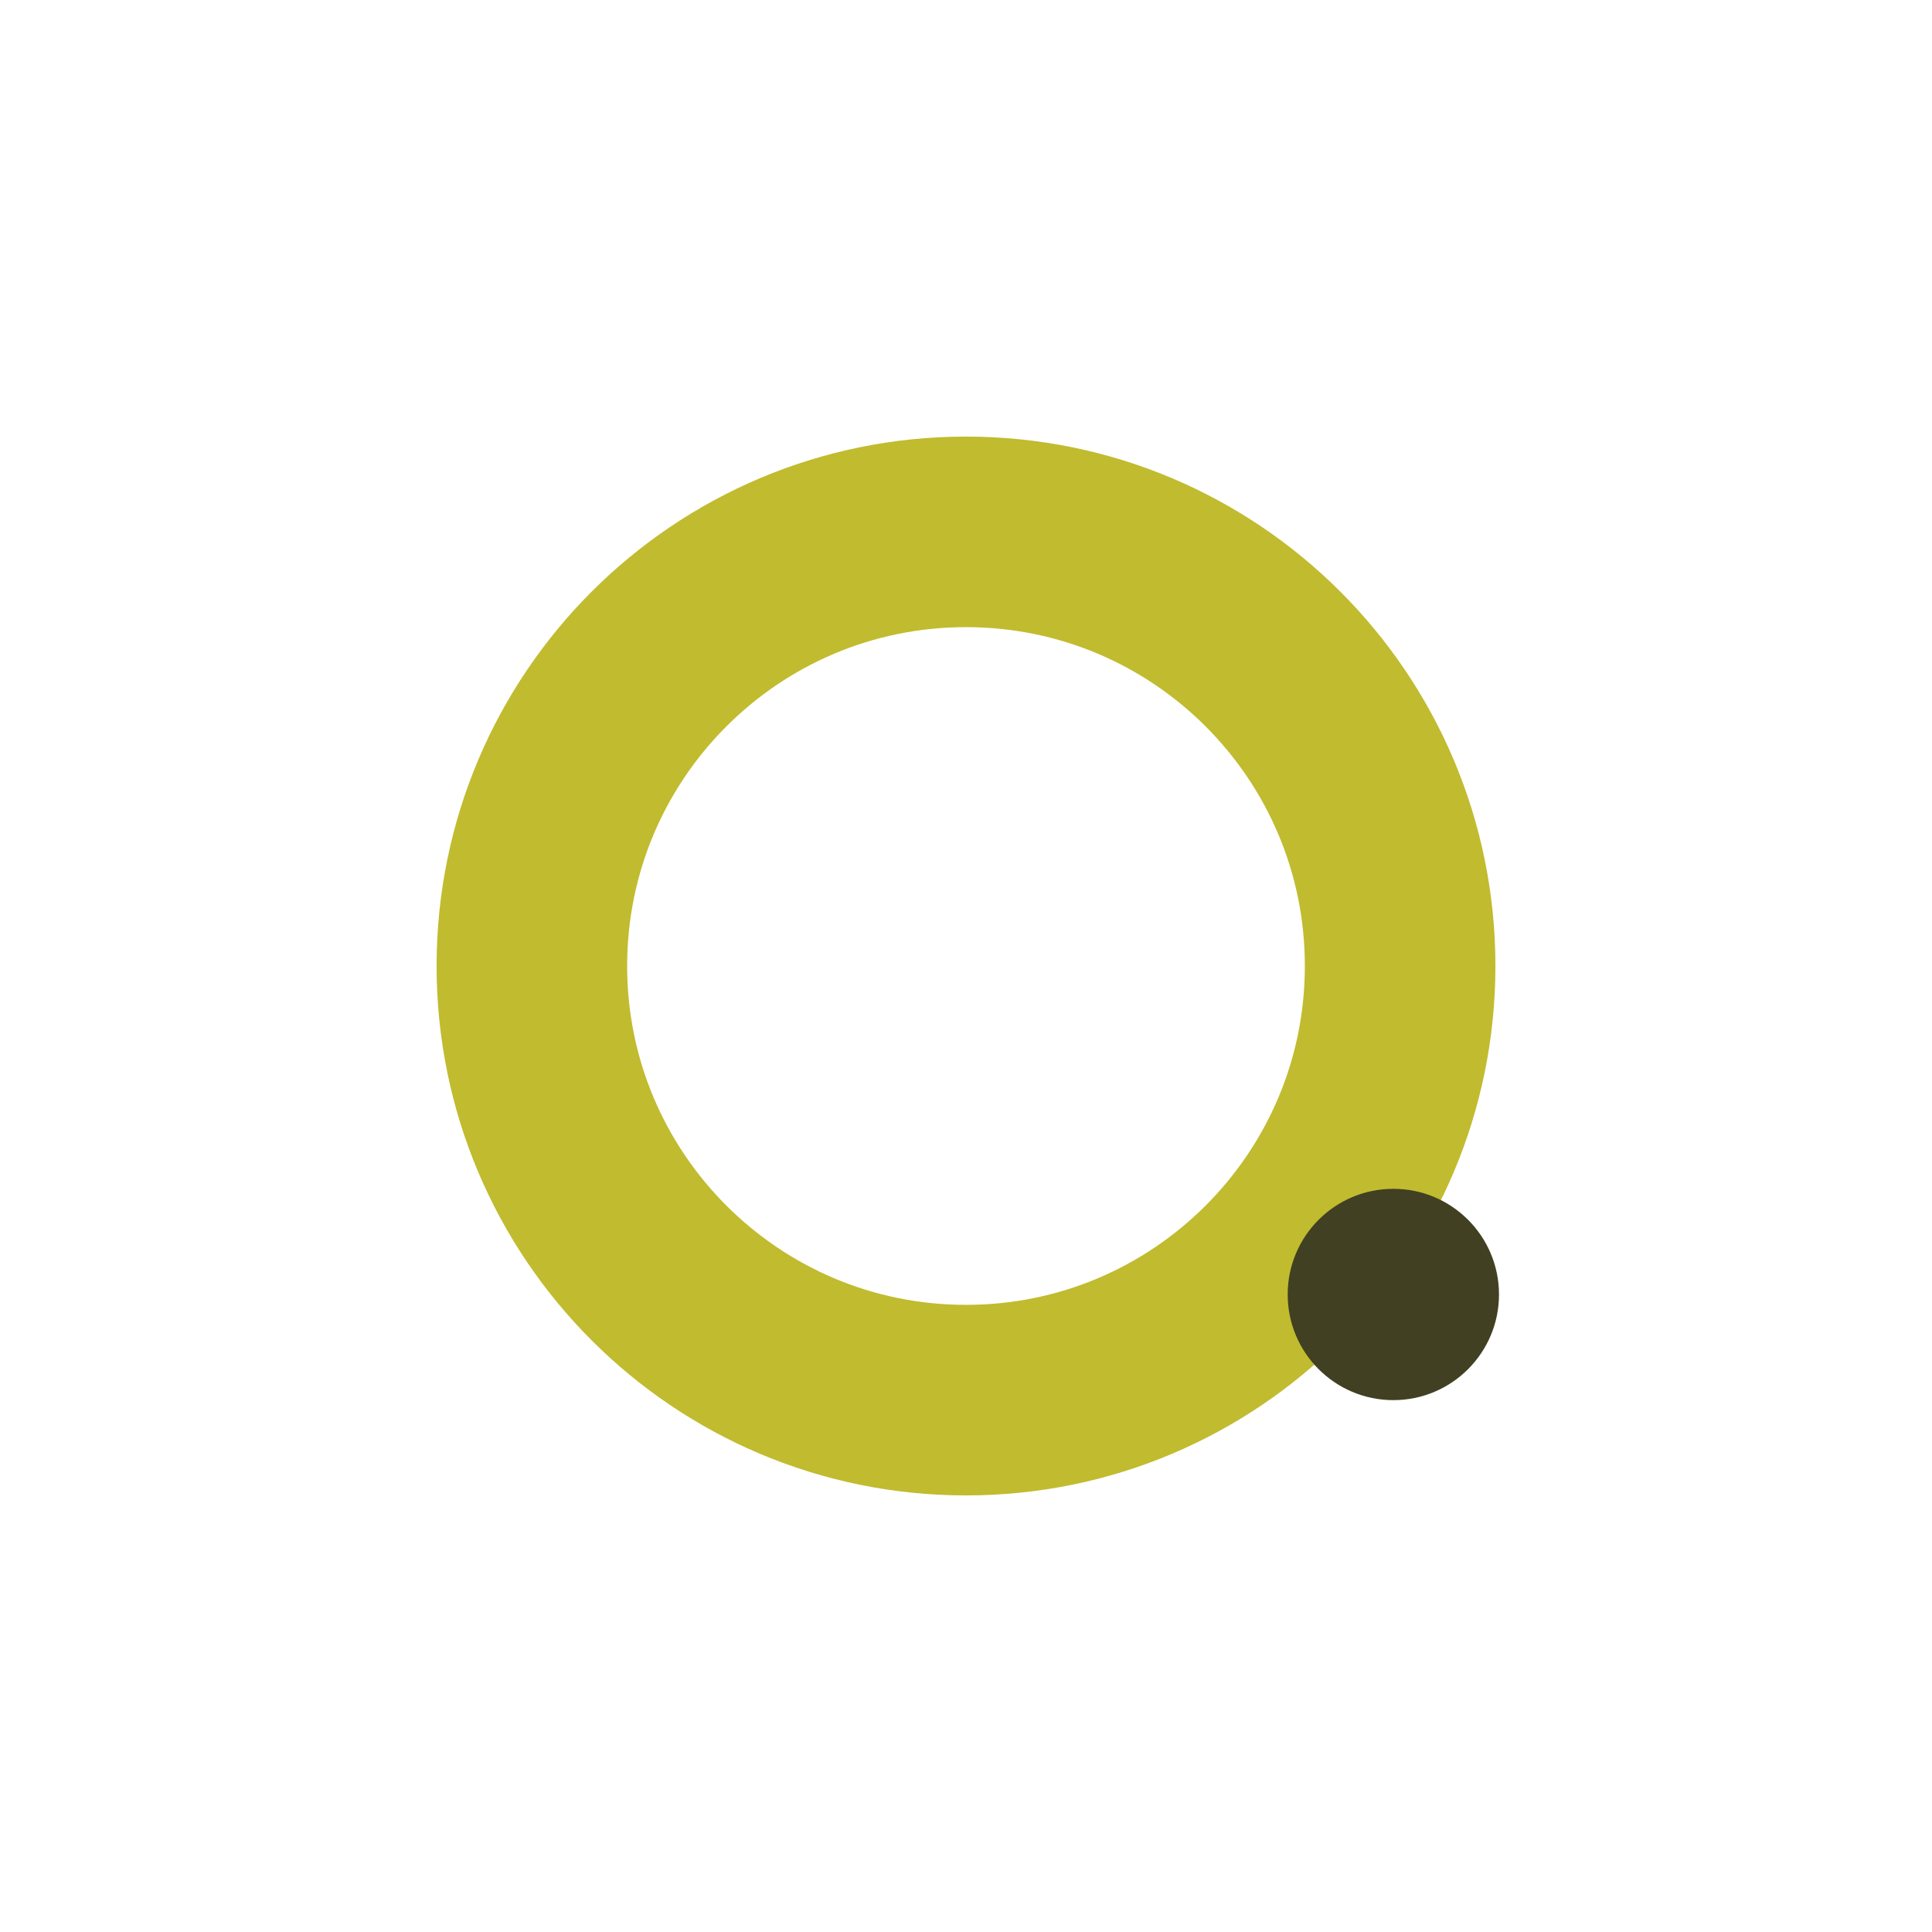
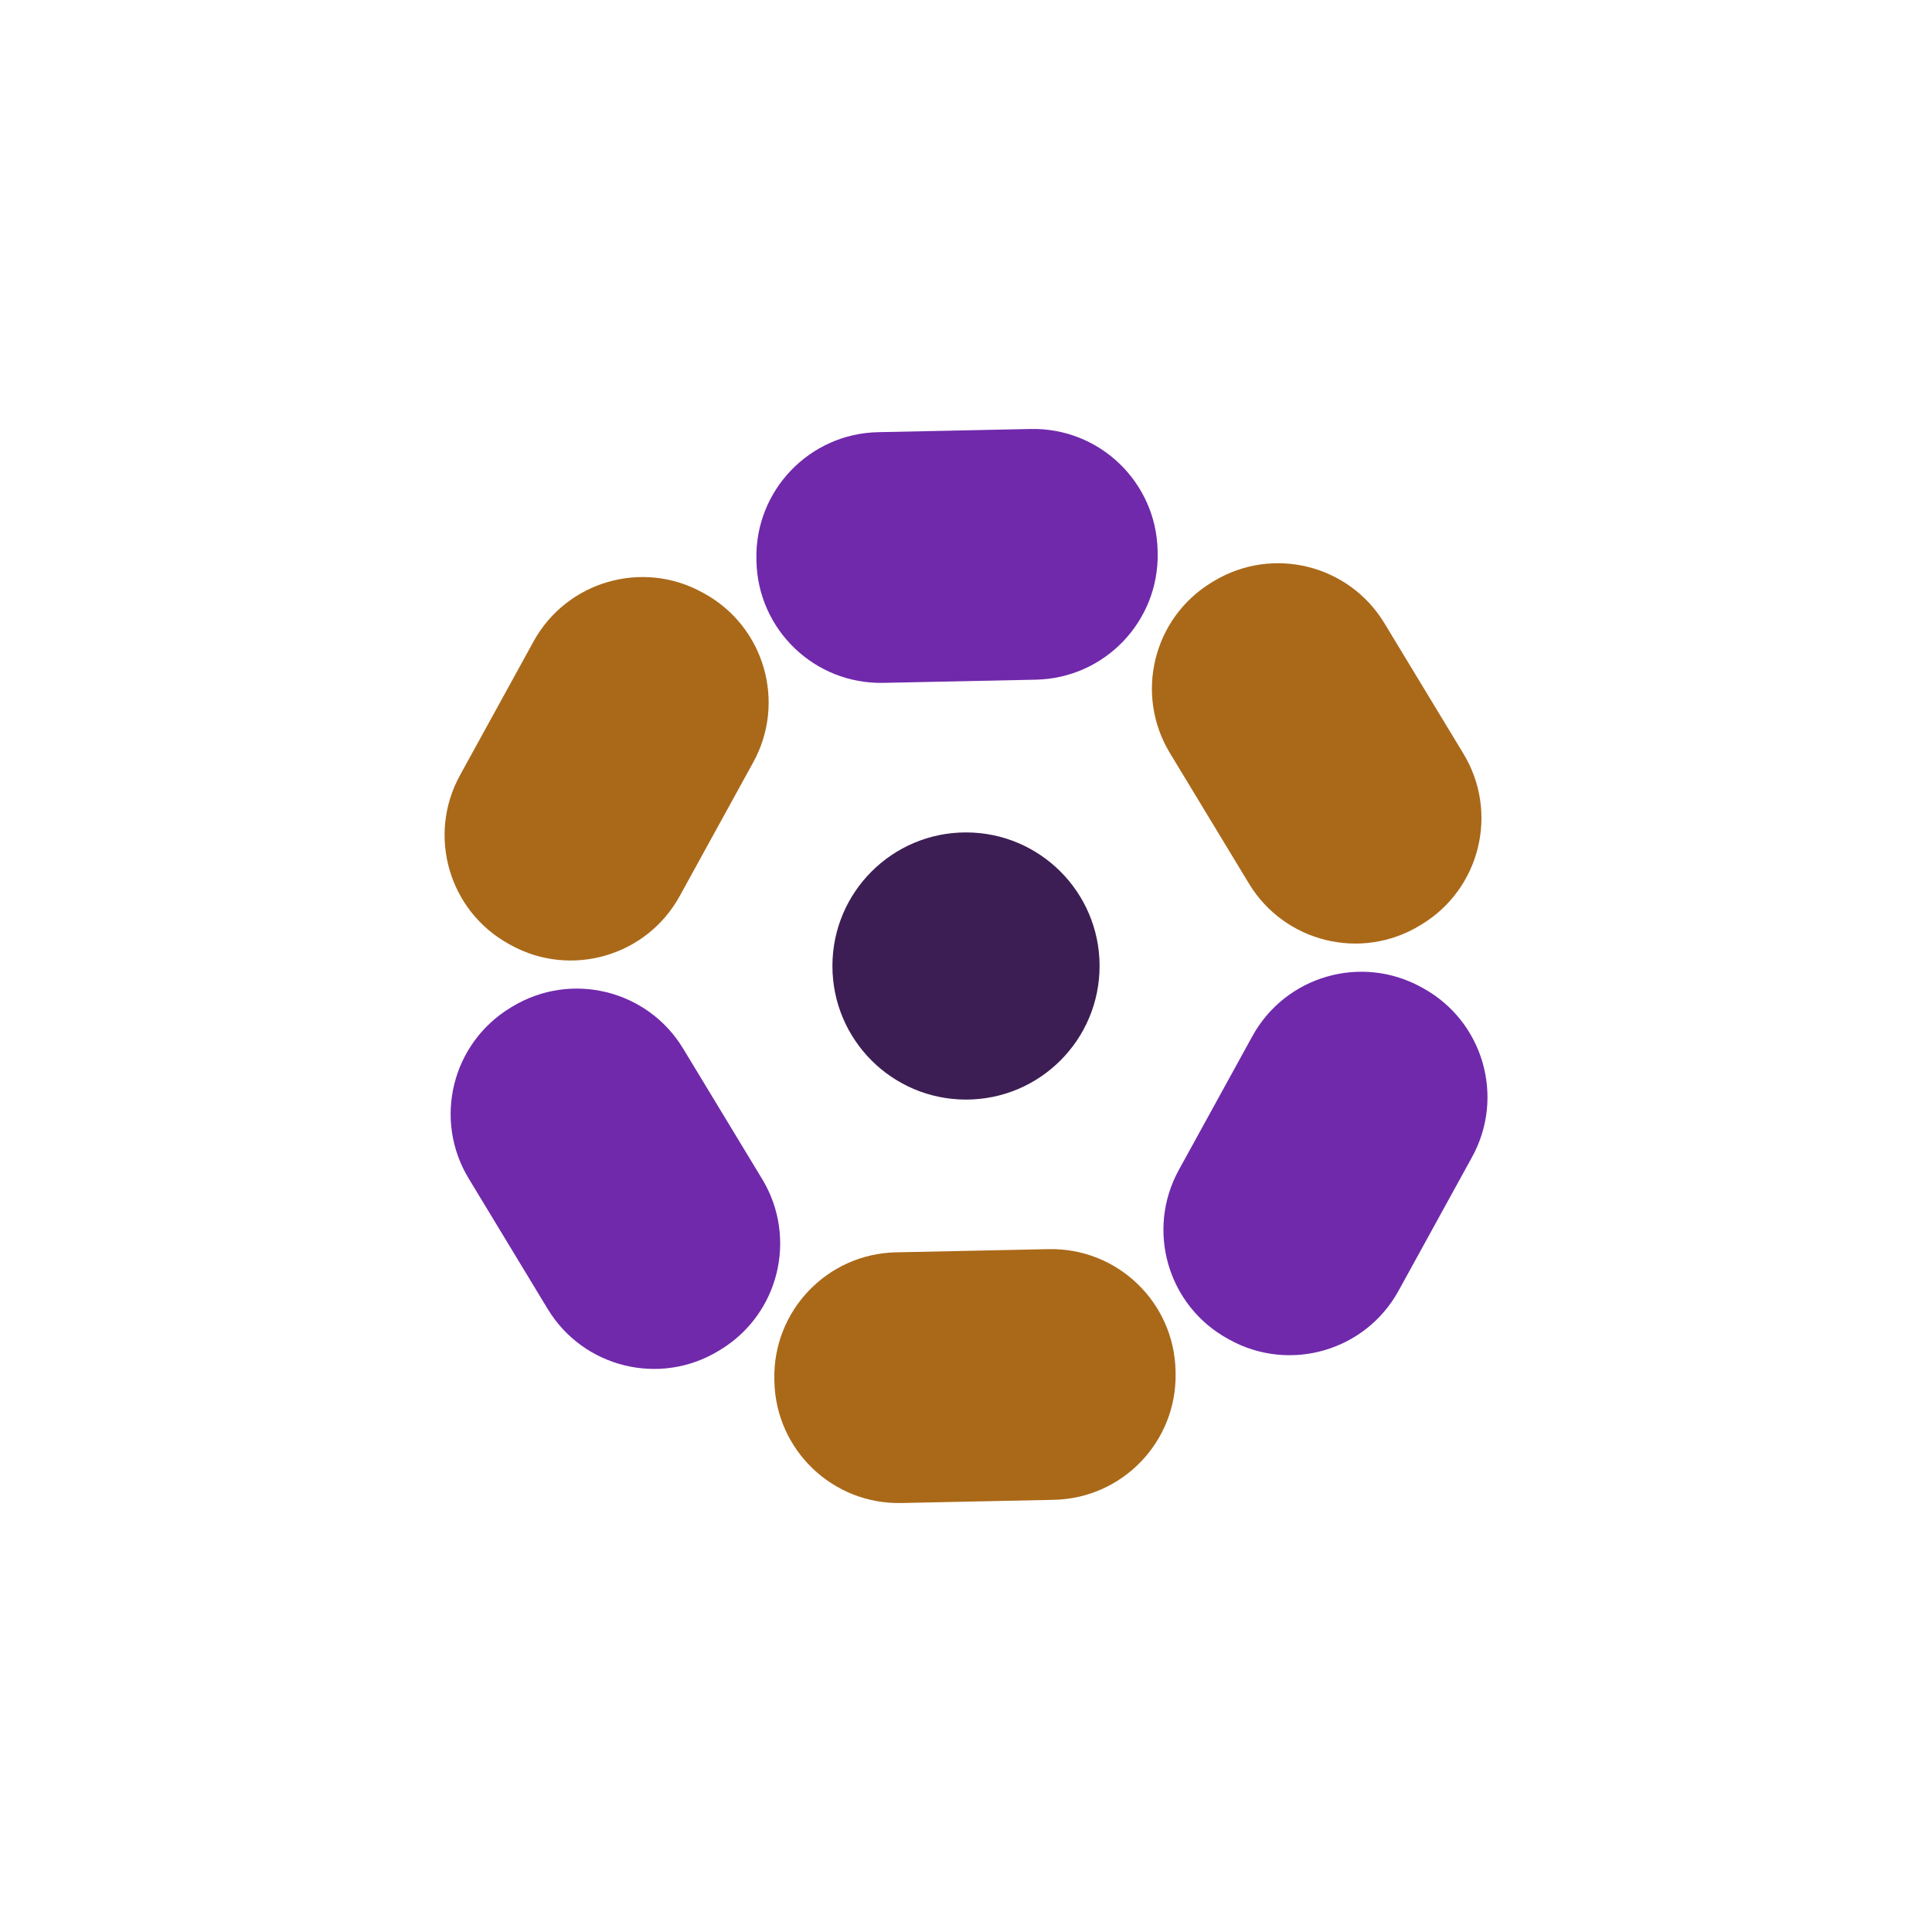
<svg xmlns="http://www.w3.org/2000/svg" viewBox="0 0 1024 1024">
  <defs>
    <linearGradient id="day-bg" x1="0" y1="0" x2="0" y2="1">
-       <stop offset="0" stop-color="#f7f5f0" />
-       <stop offset="1" stop-color="#e7e7d5" />
+       <stop offset="0" stop-color="#f4eef9" />
+       <stop offset="1" stop-color="#e3d3ef" />
    </linearGradient>
    <radialGradient id="day-glow">
-       <stop offset="0" stop-color="#c1bb2f" stop-opacity="0.18" />
-       <stop offset="1" stop-color="#c1bb2f" stop-opacity="0" />
+       <stop offset="0" stop-color="#7029ab" stop-opacity="0.18" />
+       <stop offset="1" stop-color="#7029ab" stop-opacity="0" />
    </radialGradient>
  </defs>
  <g id="day:foreground">
-     <circle cx="512.0" cy="512.0" r="230.1" fill="none" stroke="#c1bb2f" stroke-width="101.0" transform="rotate(0.0 512.0 512.0)" />
-     <circle cx="738.5" cy="686.1" r="56.0" fill="#414022" />
+     <rect x="400.9" y="228.2" width="212.7" height="132.9" rx="65.9" fill="#7029ab" transform="rotate(-1.2 507.3 294.7)" />
+     <rect x="591.5" y="332.8" width="212.7" height="132.9" rx="65.9" fill="#aa6919" transform="rotate(58.8 697.8 399.3)" />
+     <rect x="596.2" y="550.1" width="212.7" height="132.9" rx="65.9" fill="#7029ab" transform="rotate(118.8 702.5 616.6)" />
+     <rect x="410.3" y="662.8" width="212.7" height="132.9" rx="65.9" fill="#aa6919" transform="rotate(178.8 516.7 729.3)" />
+     <rect x="219.8" y="558.2" width="212.7" height="132.9" rx="65.9" fill="#7029ab" transform="rotate(238.8 326.2 624.7)" />
+     <rect x="215.1" y="341.0" width="212.7" height="132.9" rx="65.9" fill="#aa6919" transform="rotate(298.8 321.5 407.4)" />
+     <circle cx="512.0" cy="512.0" r="70.8" fill="#3c1e54" />
  </g>
</svg>
